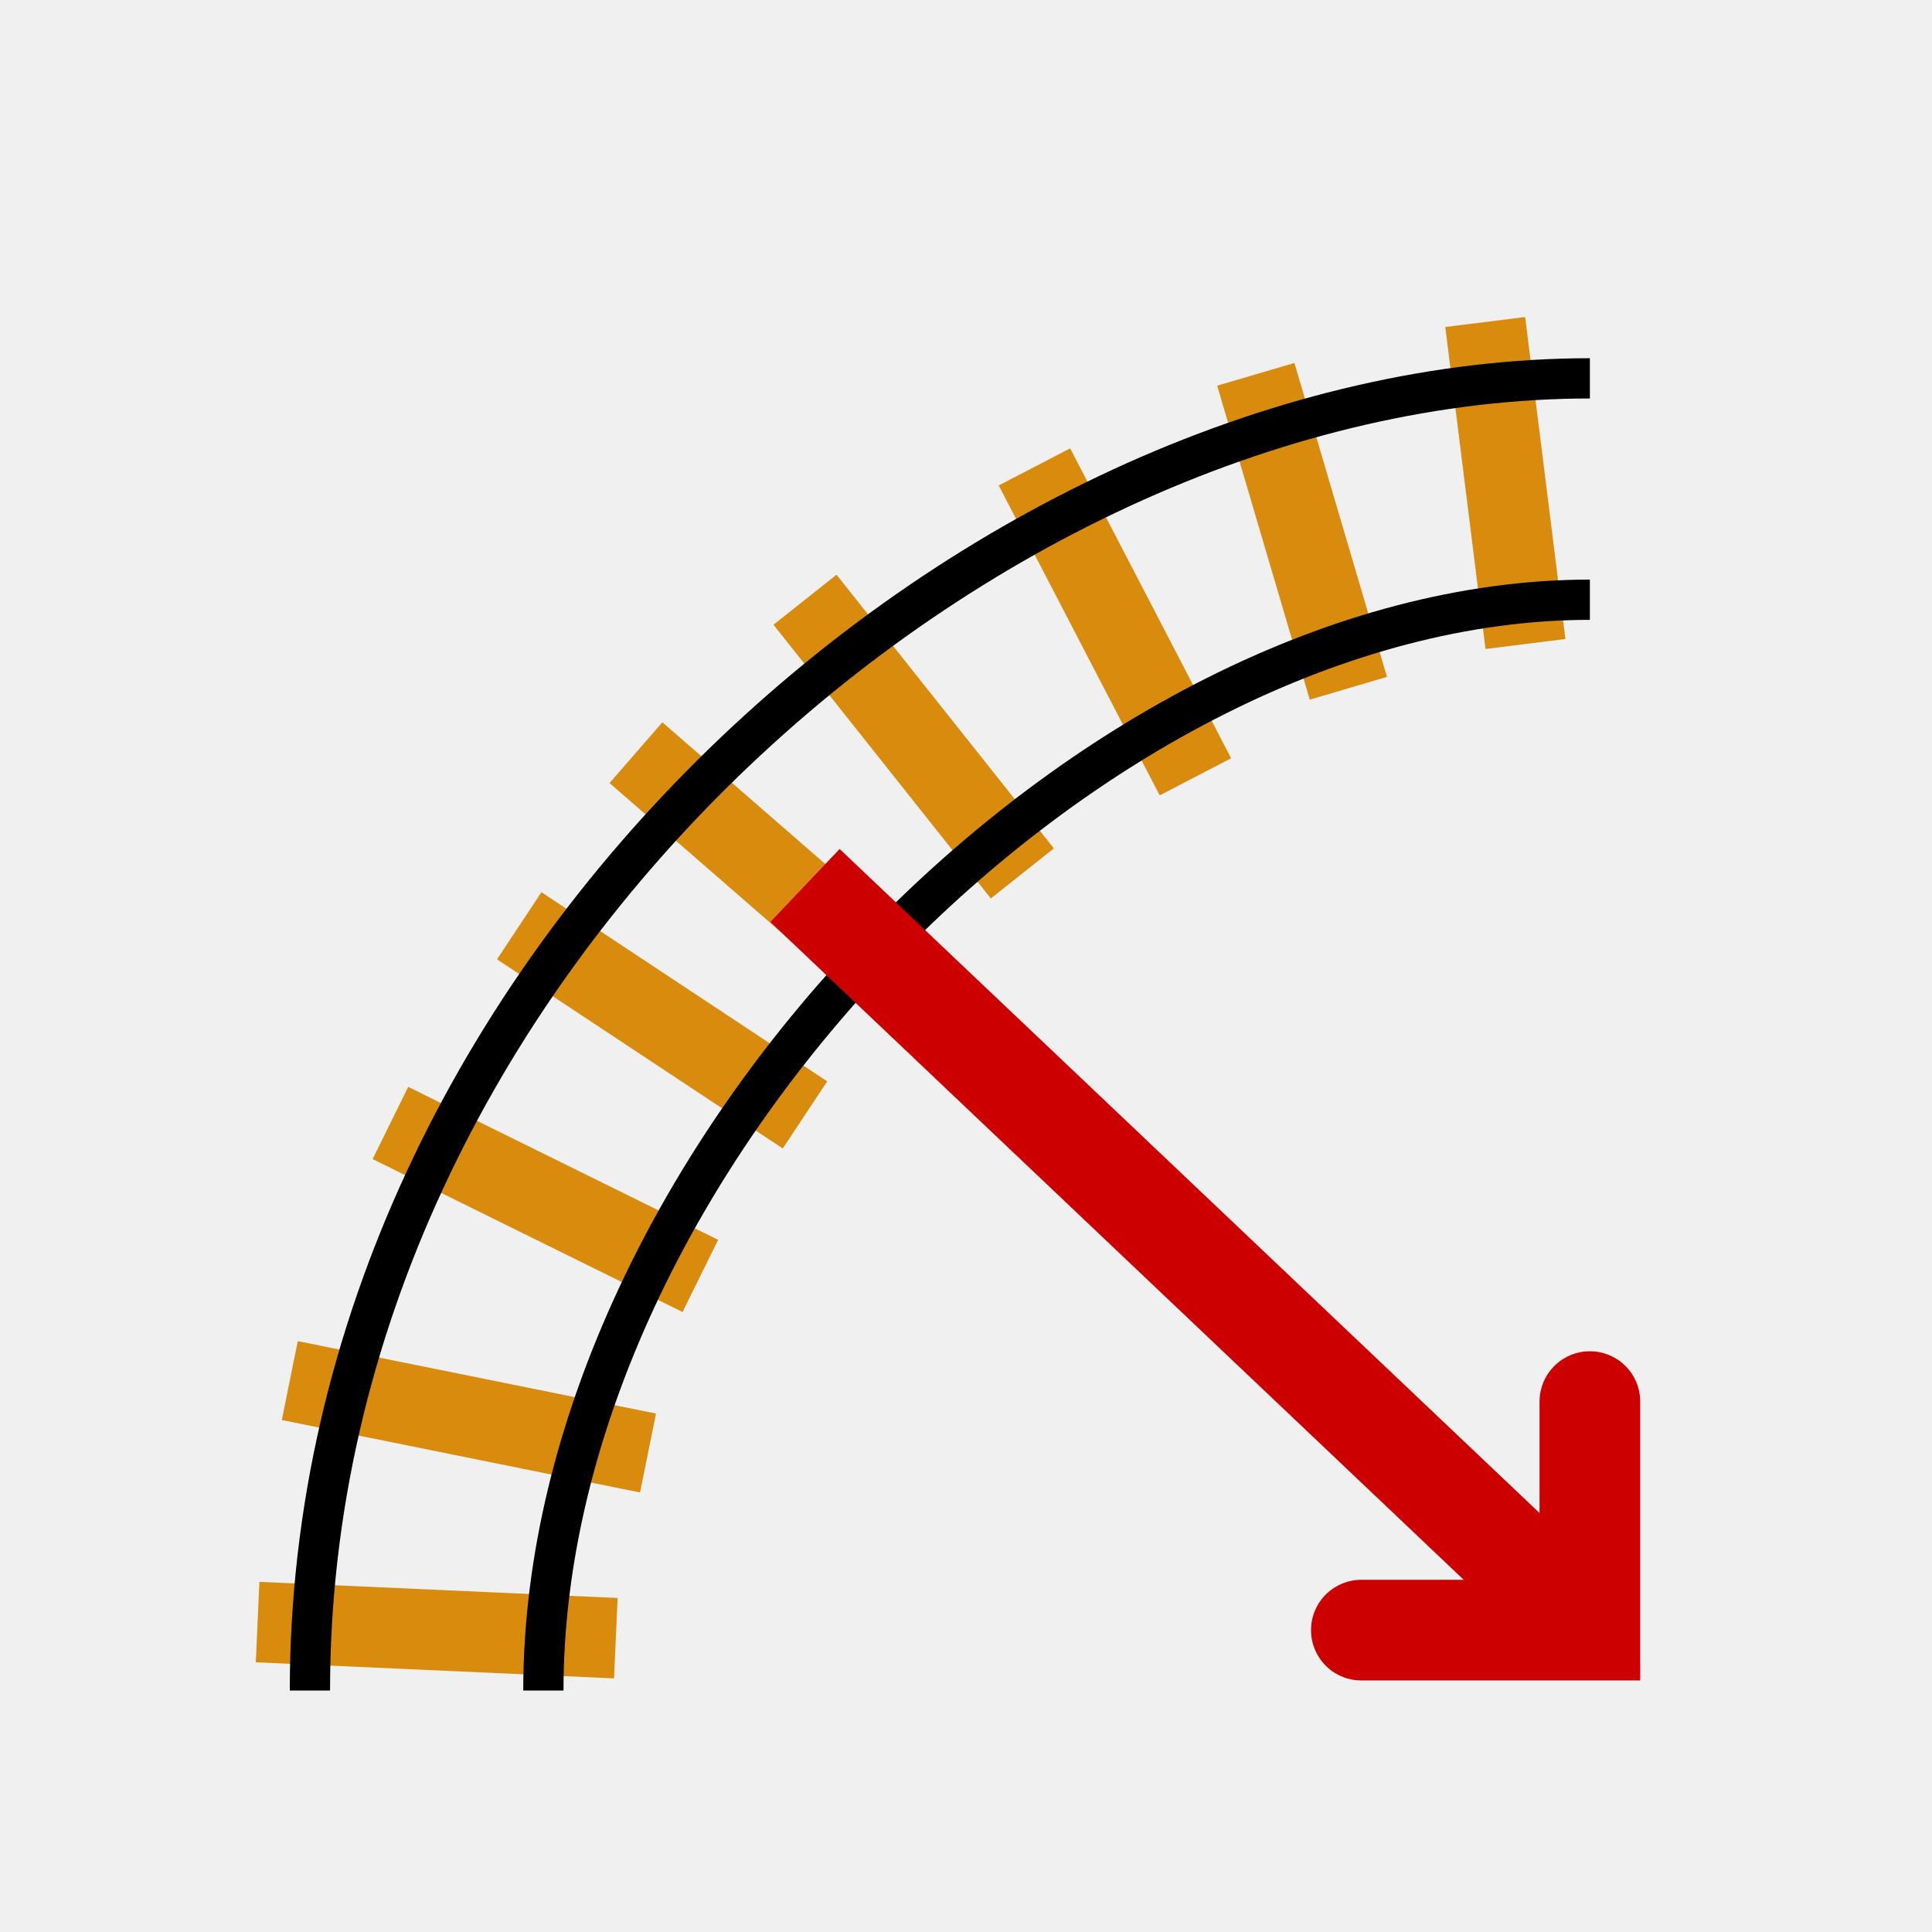
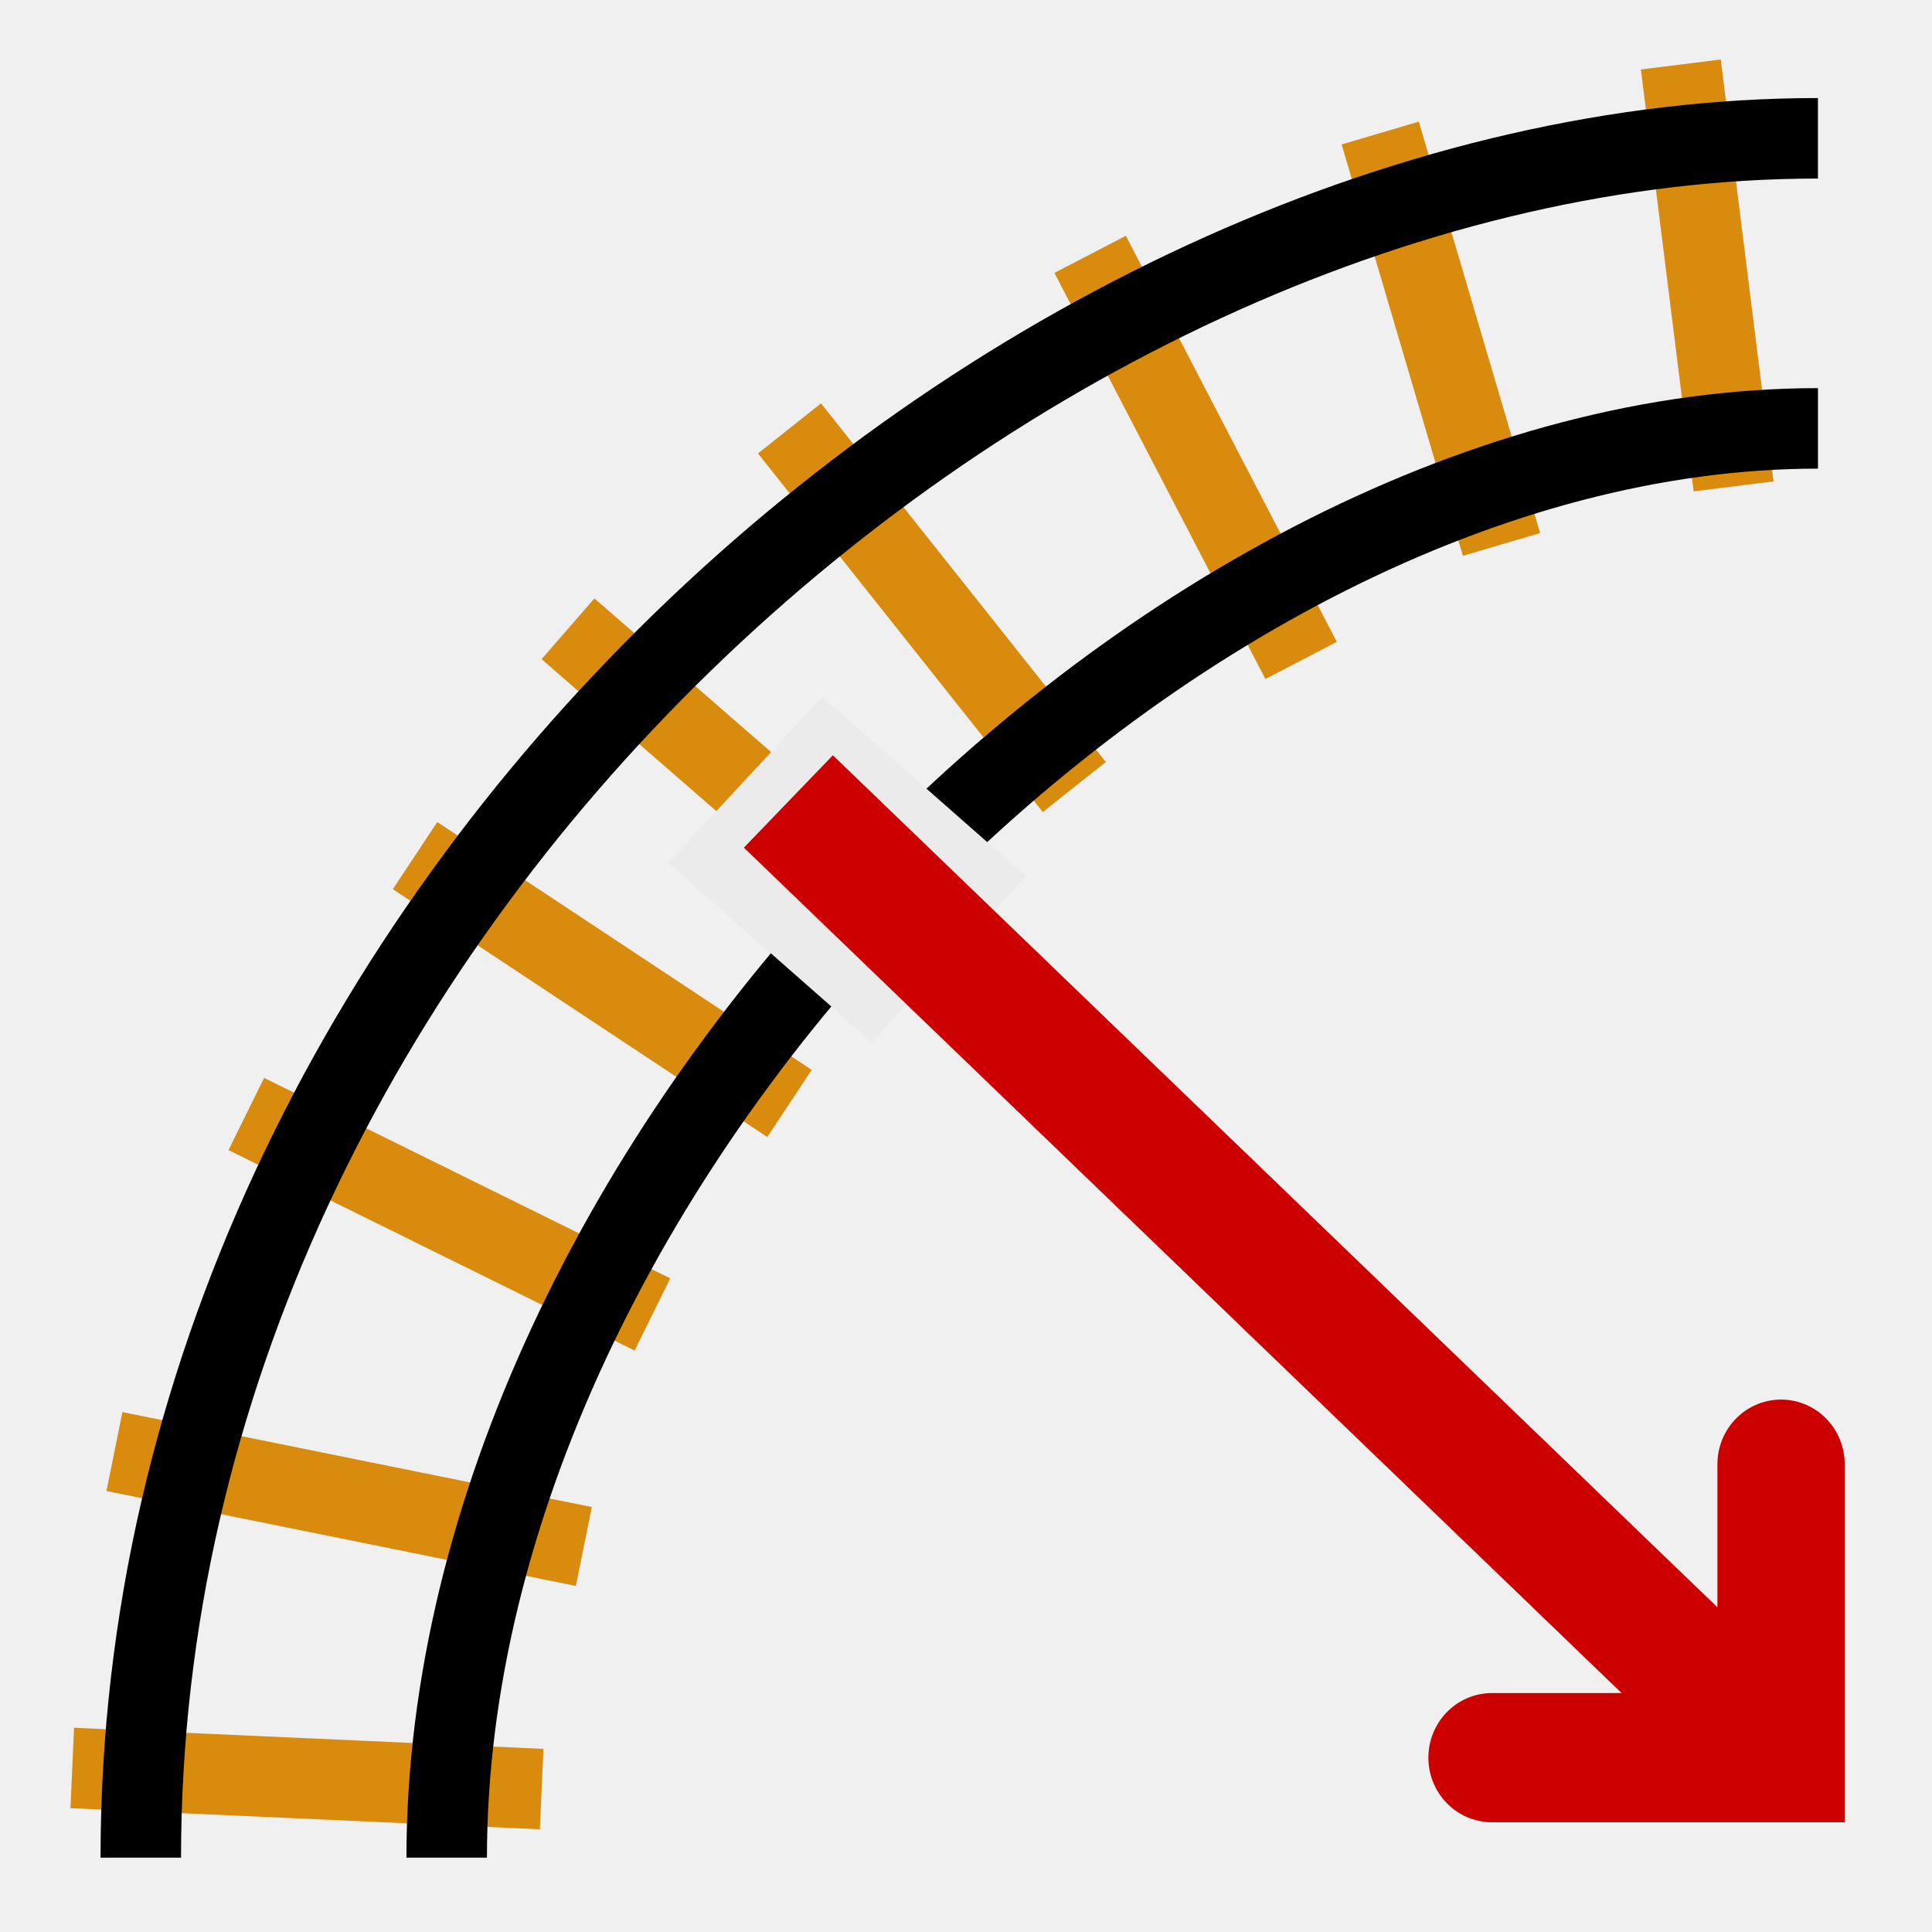
<svg xmlns="http://www.w3.org/2000/svg" version="1.1" id="Layer_1" x="0px" y="0px" viewBox="0 0 48 48" style="enable-background:new 0 0 48 48;" xml:space="preserve">
  <defs id="defs9251" />
  <style type="text/css" id="style9206">
	.st0{fill:none;stroke:#FBB03B;stroke-width:2;stroke-miterlimit:10;}
	.st1{fill:none;stroke:#000000;stroke-miterlimit:10;}
	.st2{fill:none;stroke:#FC1500;stroke-miterlimit:10;}
	.st3{fill:#BF8700;stroke:#FF0000;stroke-width:2;stroke-miterlimit:10;}
	.st4{fill:none;stroke:#FF0000;stroke-miterlimit:10;}
	.st5{fill:none;stroke:#FF0000;stroke-width:2;stroke-linecap:round;stroke-miterlimit:10;}
</style>
-   <line class="st0" x1="6.4" y1="40.3" x2="15.3" y2="40.7" id="line9208" style="stroke:#d98b0d;stroke-opacity:1" />
-   <line class="st0" x1="25.7" y1="11.6" x2="29.7" y2="19.3" id="line9210" style="stroke:#d98b0d;stroke-opacity:1" />
-   <line class="st0" x1="9.7" y1="27.9" x2="17.4" y2="31.7" id="line9212" style="stroke:#d98b0d;stroke-opacity:1" />
-   <line class="st0" x1="20" y1="14.9" x2="25.4" y2="21.7" id="line9214" style="stroke:#d98b0d;stroke-opacity:1" />
-   <line class="st0" x1="12.9" y1="23" x2="20" y2="27.7" id="line9216" style="stroke:#d98b0d;stroke-opacity:1" />
-   <line class="st0" x1="7.2" y1="34.3" x2="16.1" y2="36.1" id="line9218" style="stroke:#d98b0d;stroke-opacity:1" />
-   <line class="st0" x1="36.9" y1="8" x2="37.9" y2="16" id="line9220" style="stroke:#d98b0d;stroke-opacity:1" />
-   <line class="st0" x1="31.2" y1="9.3" x2="33.5" y2="17.1" id="line9222" style="stroke:#d98b0d;stroke-opacity:1" />
-   <line class="st0" x1="15.8" y1="18.7" x2="22.7" y2="24.7" id="line9224" style="stroke:#d98b0d;stroke-opacity:1" />
-   <path class="st1" d="M7.7,42c0-18,16.8-32.6,31.8-32.6" id="path9226" />
-   <path class="st1" d="M13.5,42c0-13.1,13.6-27.1,26-27.1" id="path9228" />
-   <path class="st2" d="M38.5,5.4" id="path9230" />
-   <path class="st2" d="M41.8,7.1" id="path9232" />
-   <path class="st2" d="M38.5,5.4" id="path9234" />
-   <path class="st2" d="M35.6,17.9" id="path9236" />
-   <path class="st2" d="M38.8,19.3" id="path9238" />
-   <path class="st2" d="M41.8,17.7" id="path9240" />
-   <line class="st3" x1="39.5" y1="40.5" x2="20" y2="22" id="line9242" style="stroke:#cc0000;stroke-opacity:1;stroke-width:2.5;stroke-miterlimit:10;stroke-dasharray:none" />
-   <path class="st4" d="M38.8,26.8" id="path9244" />
-   <polyline class="st5" points="40,36 40,41 35,41 " id="polyline9246" style="stroke:#cc0000;stroke-width:2.202;stroke-miterlimit:10;stroke-dasharray:none;stroke-opacity:1" transform="matrix(1.135529,0,0,1.135529,-5.921176,-6.056705)" />
+   <line class="st0" x1="1.795" y1="43.925" x2="13.457" y2="44.449" id="line9208" style="stroke:#d98b0d;stroke-opacity:1" />
+   <line class="st0" x1="27.084" y1="6.319" x2="32.326" y2="16.408" id="line9210" style="stroke:#d98b0d;stroke-opacity:1" />
+   <line class="st0" x1="6.119" y1="27.677" x2="16.209" y2="32.657" id="line9212" style="stroke:#d98b0d;stroke-opacity:1" />
+   <line class="st0" x1="19.615" y1="10.643" x2="26.691" y2="19.553" id="line9214" style="stroke:#d98b0d;stroke-opacity:1" />
+   <line class="st0" x1="10.312" y1="21.257" x2="19.615" y2="27.415" id="line9216" style="stroke:#d98b0d;stroke-opacity:1" />
+   <line class="st0" x1="2.843" y1="36.063" x2="14.505" y2="38.422" id="line9218" style="stroke:#d98b0d;stroke-opacity:1" />
+   <line class="st0" x1="41.76" y1="1.602" x2="43.07" y2="12.084" id="line9220" style="stroke:#d98b0d;stroke-opacity:1" />
+   <line class="st0" x1="34.291" y1="3.305" x2="37.305" y2="13.526" id="line9222" style="stroke:#d98b0d;stroke-opacity:1" />
+   <line class="st0" x1="14.112" y1="15.622" x2="23.153" y2="23.484" id="line9224" style="stroke:#d98b0d;stroke-opacity:1" />
+   <path class="st1" d="m 3.498,46.153 c 0,-23.586 22.014,-42.717 41.668,-42.717" id="path9226" style="stroke-width:2;stroke-miterlimit:10;stroke-dasharray:none" />
+   <path class="st1" d="m 11.098,46.153 c 0,-17.165 17.82,-35.51 34.069,-35.51" id="path9228" style="stroke-width:2;stroke-miterlimit:10;stroke-dasharray:none" />
+   <path class="st2" d="M 43.196,-1.468" id="path9230" style="stroke-width:1.303" />
+   <path class="st2" d="M 47.496,0.747" id="path9232" style="stroke-width:1.303" />
+   <path class="st2" d="M 43.196,-1.468" id="path9234" style="stroke-width:1.303" />
+   <path class="st2" d="M 40.057,14.574" id="path9236" style="stroke-width:1.31" />
+   <path class="st2" d="M 44.25,16.408" id="path9238" style="stroke-width:1.31" />
+   <path class="st2" d="M 48.181,14.312" id="path9240" style="stroke-width:1.31" />
+   <rect style="opacity:1;fill:#ebebeb;stroke:#ffffff;stroke-width:0;stroke-linecap:round;stroke-linejoin:round;stroke-miterlimit:10;stroke-dasharray:none;fill-opacity:1" id="rect2707" width="6.737" height="5.627" x="26.763" y="-0.494" transform="matrix(0.7507806,0.6605516,-0.6804758,0.7327706,0,0)" />
+   <line class="st3" x1="44.25" y1="43.668" x2="19.587" y2="19.912" id="line9242" style="stroke:#cc0000;stroke-width:3.186;stroke-miterlimit:10;stroke-dasharray:none;stroke-opacity:1" />
+   <path class="st4" d="M 44.25,26.236" id="path9244" style="stroke-width:1.31" />
+   <polyline class="st5" points="40,36 40,41 35,41 " id="polyline9246" style="stroke:#cc0000;stroke-width:2.202;stroke-miterlimit:10;stroke-dasharray:none;stroke-opacity:1" transform="matrix(1.436209,0,0,1.458158,-13.19838,-16.11602)" />
</svg>
